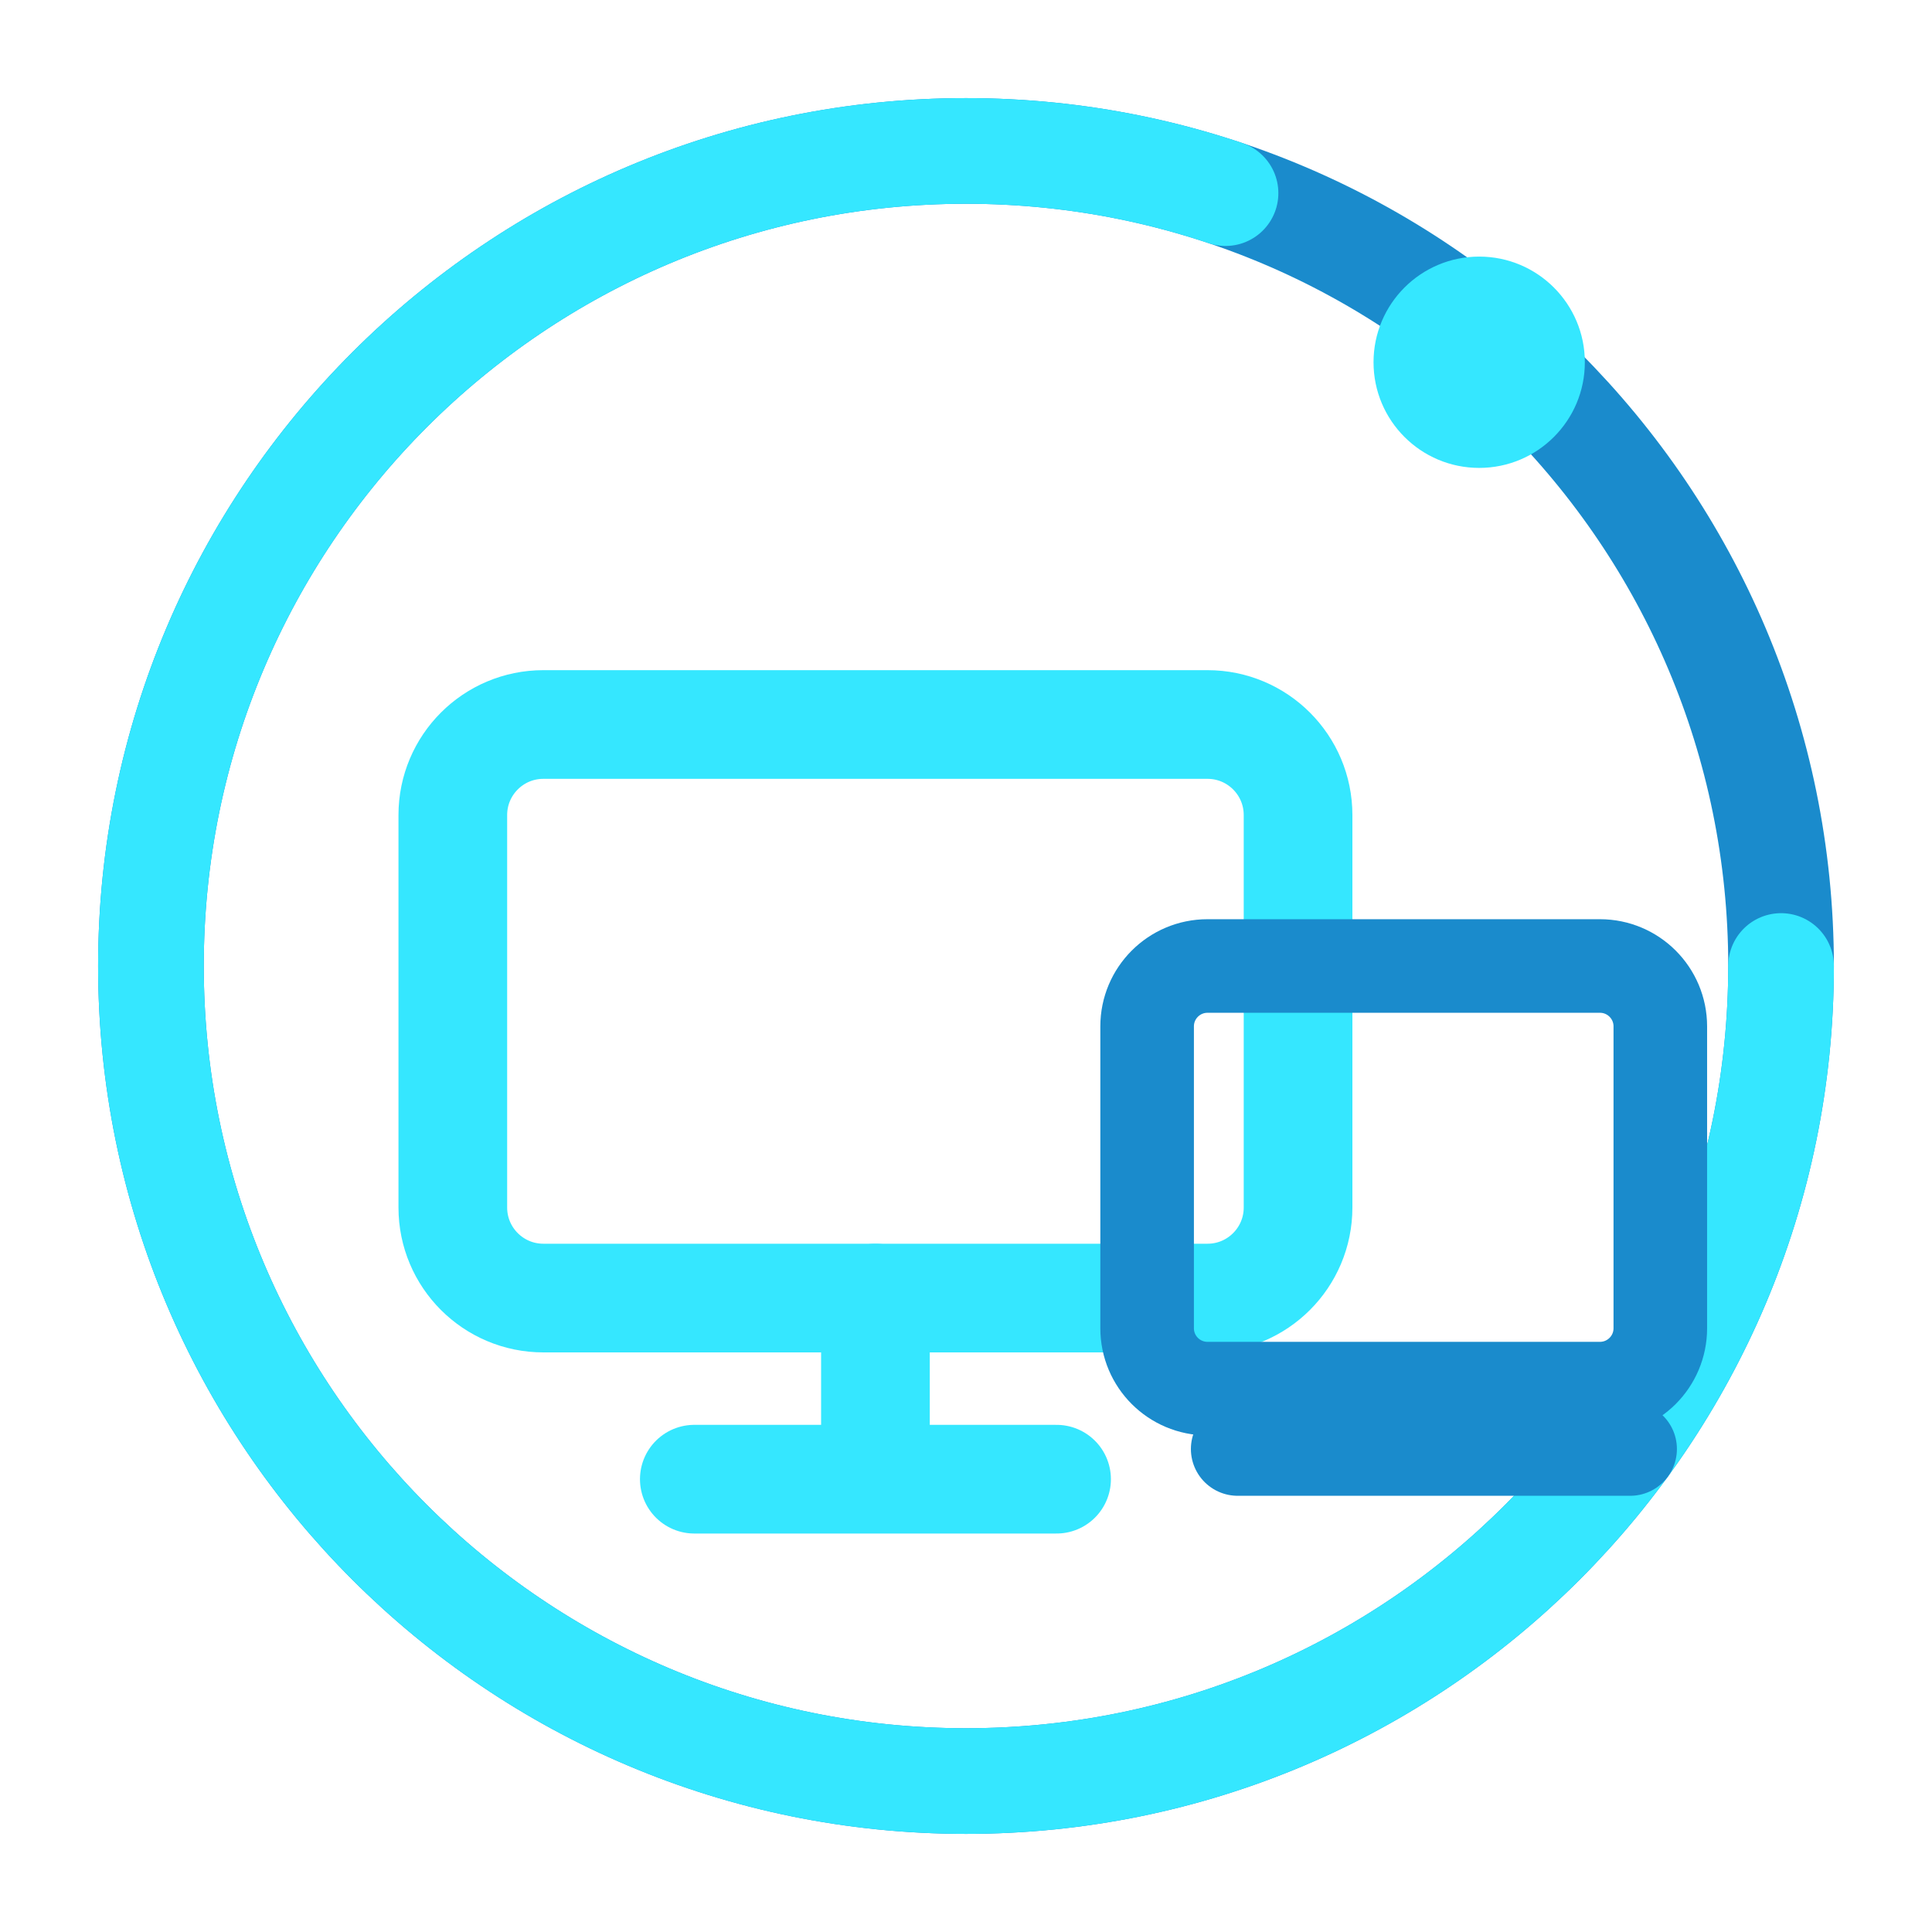
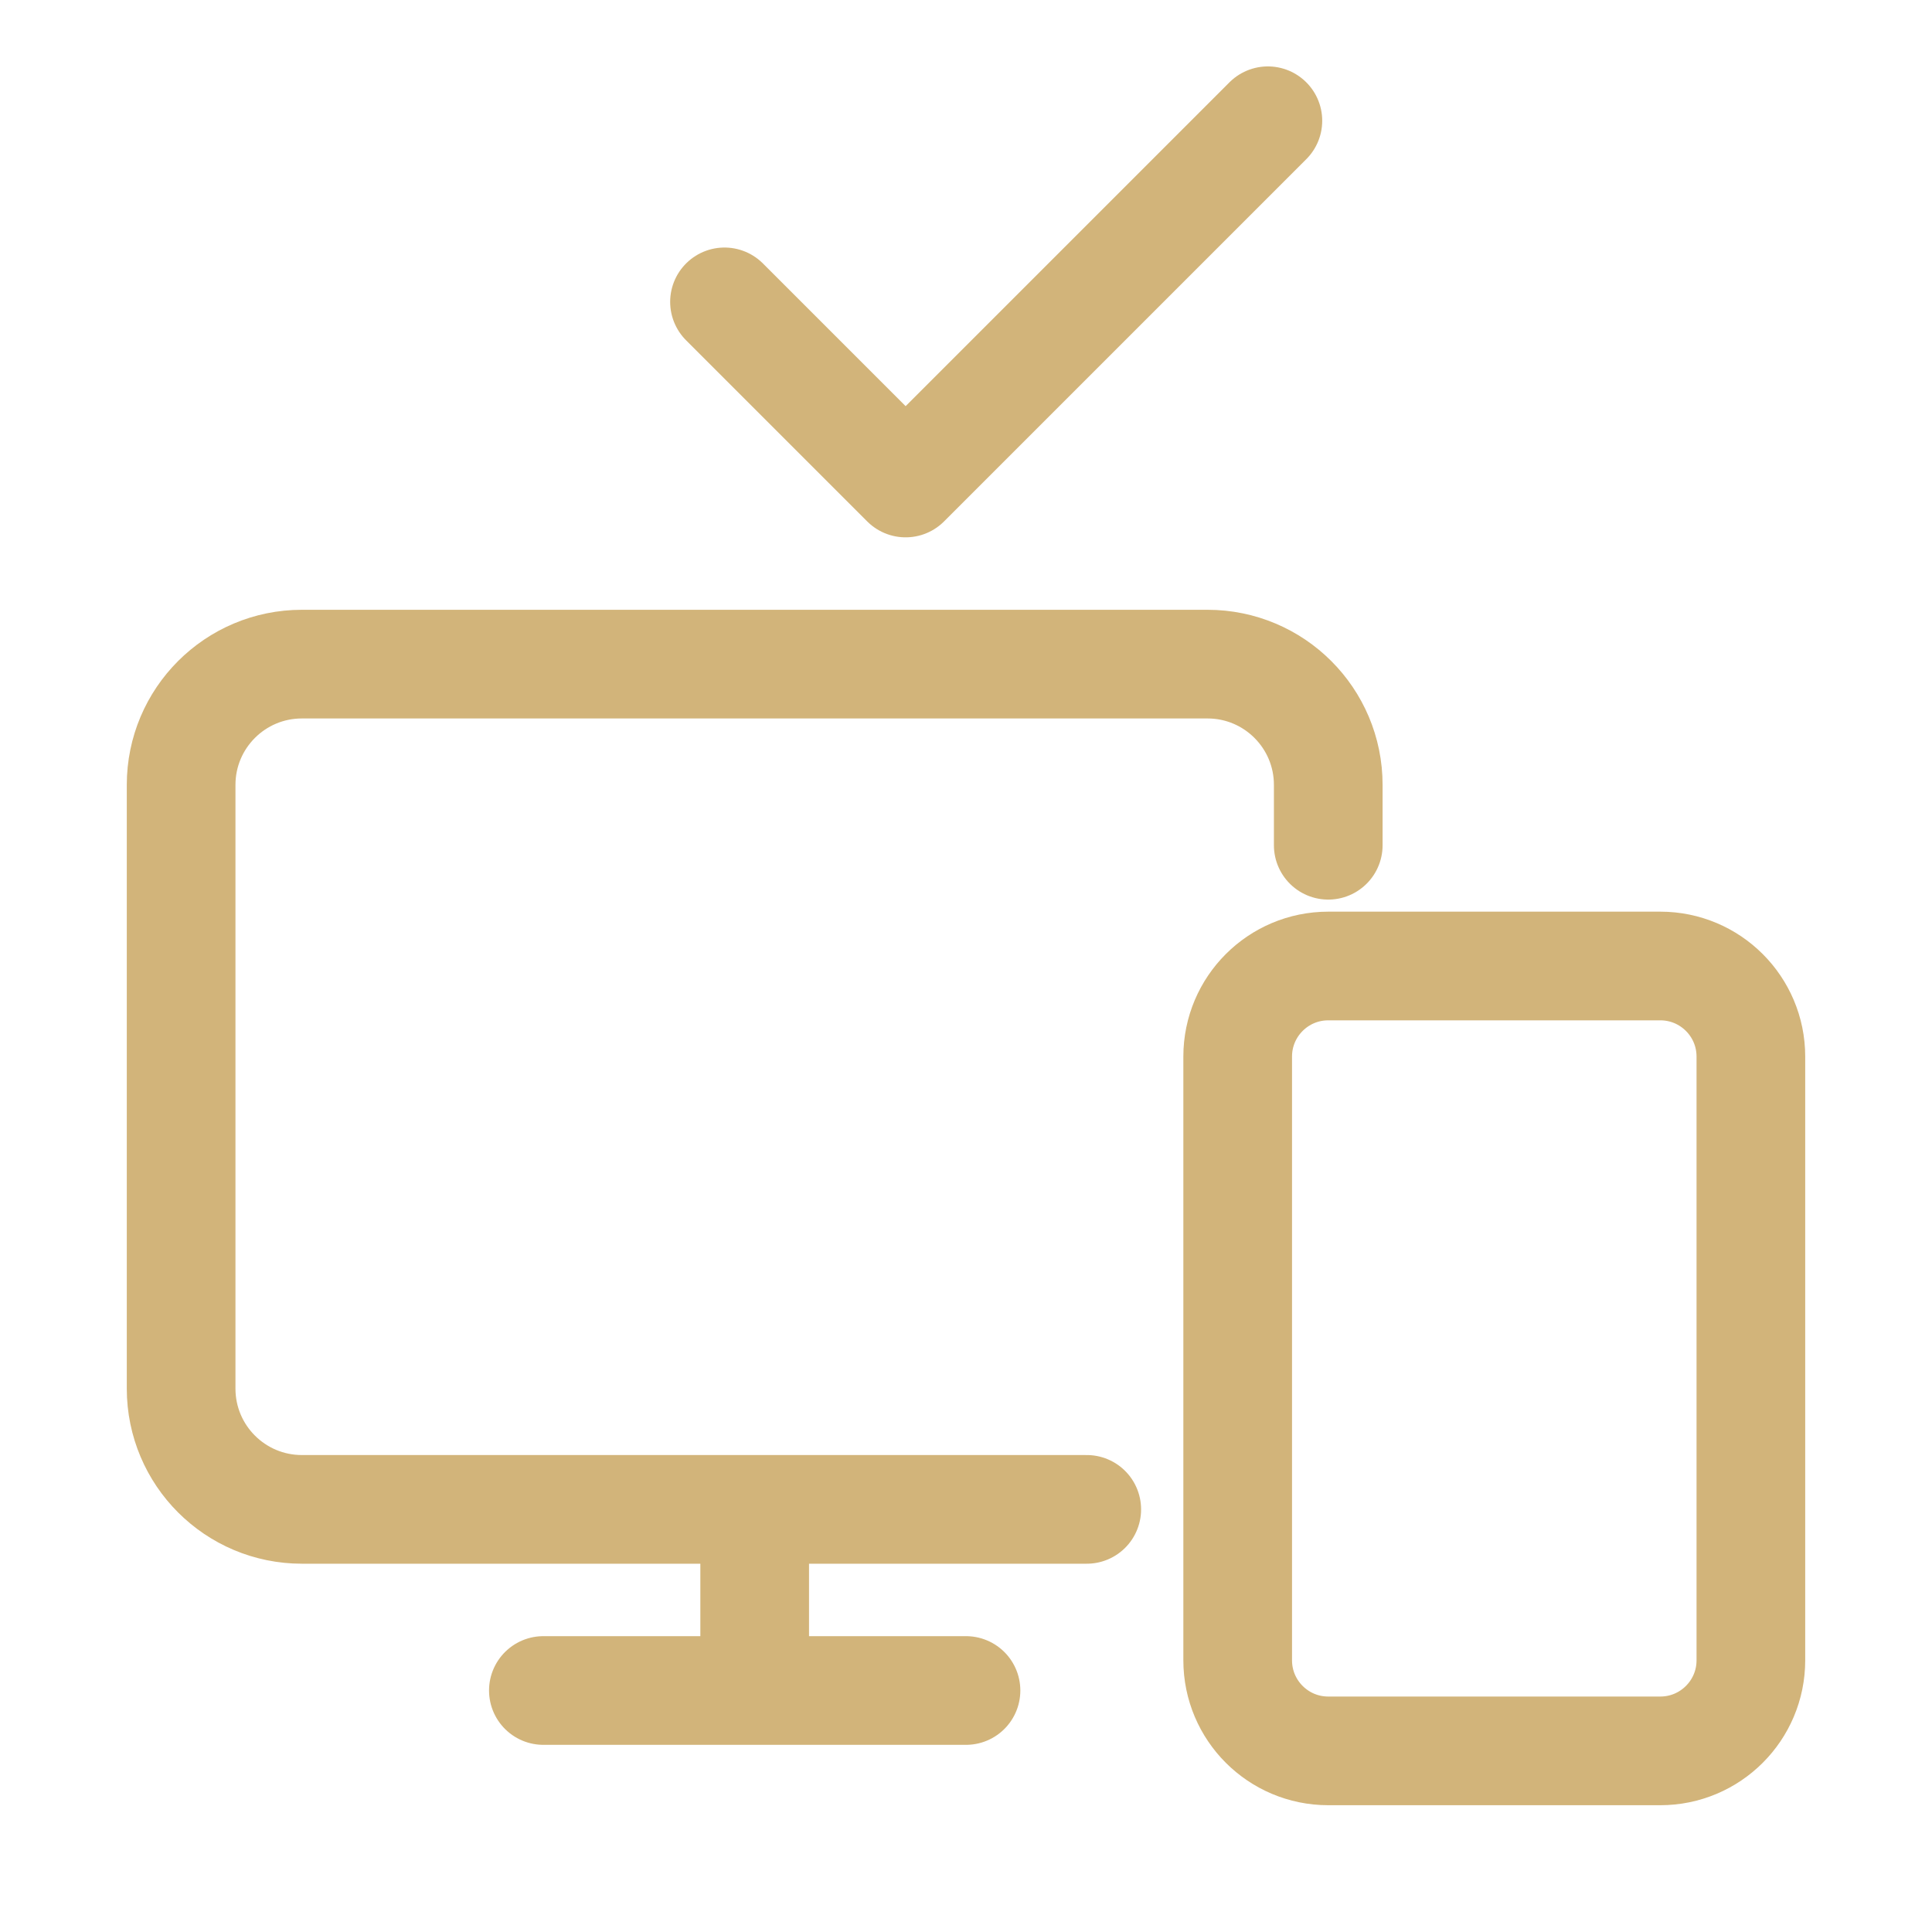
- <svg xmlns="http://www.w3.org/2000/svg" width="256" height="256" viewBox="0 0 64 64" role="img" aria-labelledby="title desc">
-   <g fill="none" stroke-linecap="round" stroke-linejoin="round">
-     <circle cx="32" cy="32" r="27" stroke="#1A8BCC" stroke-width="3.5" />
-     <circle cx="32" cy="32" r="27" stroke="#35E7FF" stroke-width="3.5" stroke-dasharray="136 34" />
-     <rect x="15" y="24" width="28" height="19" rx="3" stroke="#35E7FF" stroke-width="3.6" />
-     <path d="M29 43v6M23 49h12" stroke="#35E7FF" stroke-width="3.6" />
-     <rect x="38" y="32" width="17" height="14" rx="2" stroke="#1A8BCC" stroke-width="3.1" />
-     <path d="M41 48h13" stroke="#1A8BCC" stroke-width="3.1" />
+ <svg xmlns="http://www.w3.org/2000/svg" width="256" height="256" viewBox="0 0 32 32" role="img" aria-labelledby="title desc">
+   <g fill="none" stroke="#D2B47A" stroke-width="1.8" stroke-linecap="round" stroke-linejoin="round">
+     <path d="M22 14v-1a2 2 0 0 0-2-2H5a2 2 0 0 0-2 2v10a2 2 0 0 0 2 2h13M12.5 25v3M9 28h7" />
+     <rect x="20.5" y="16" width="8.5" height="13" rx="1.5" />
+     <path d="m12 5 3 3 6-6" />
  </g>
-   <circle cx="49" cy="12" r="3.5" fill="#35E7FF" />
</svg>
